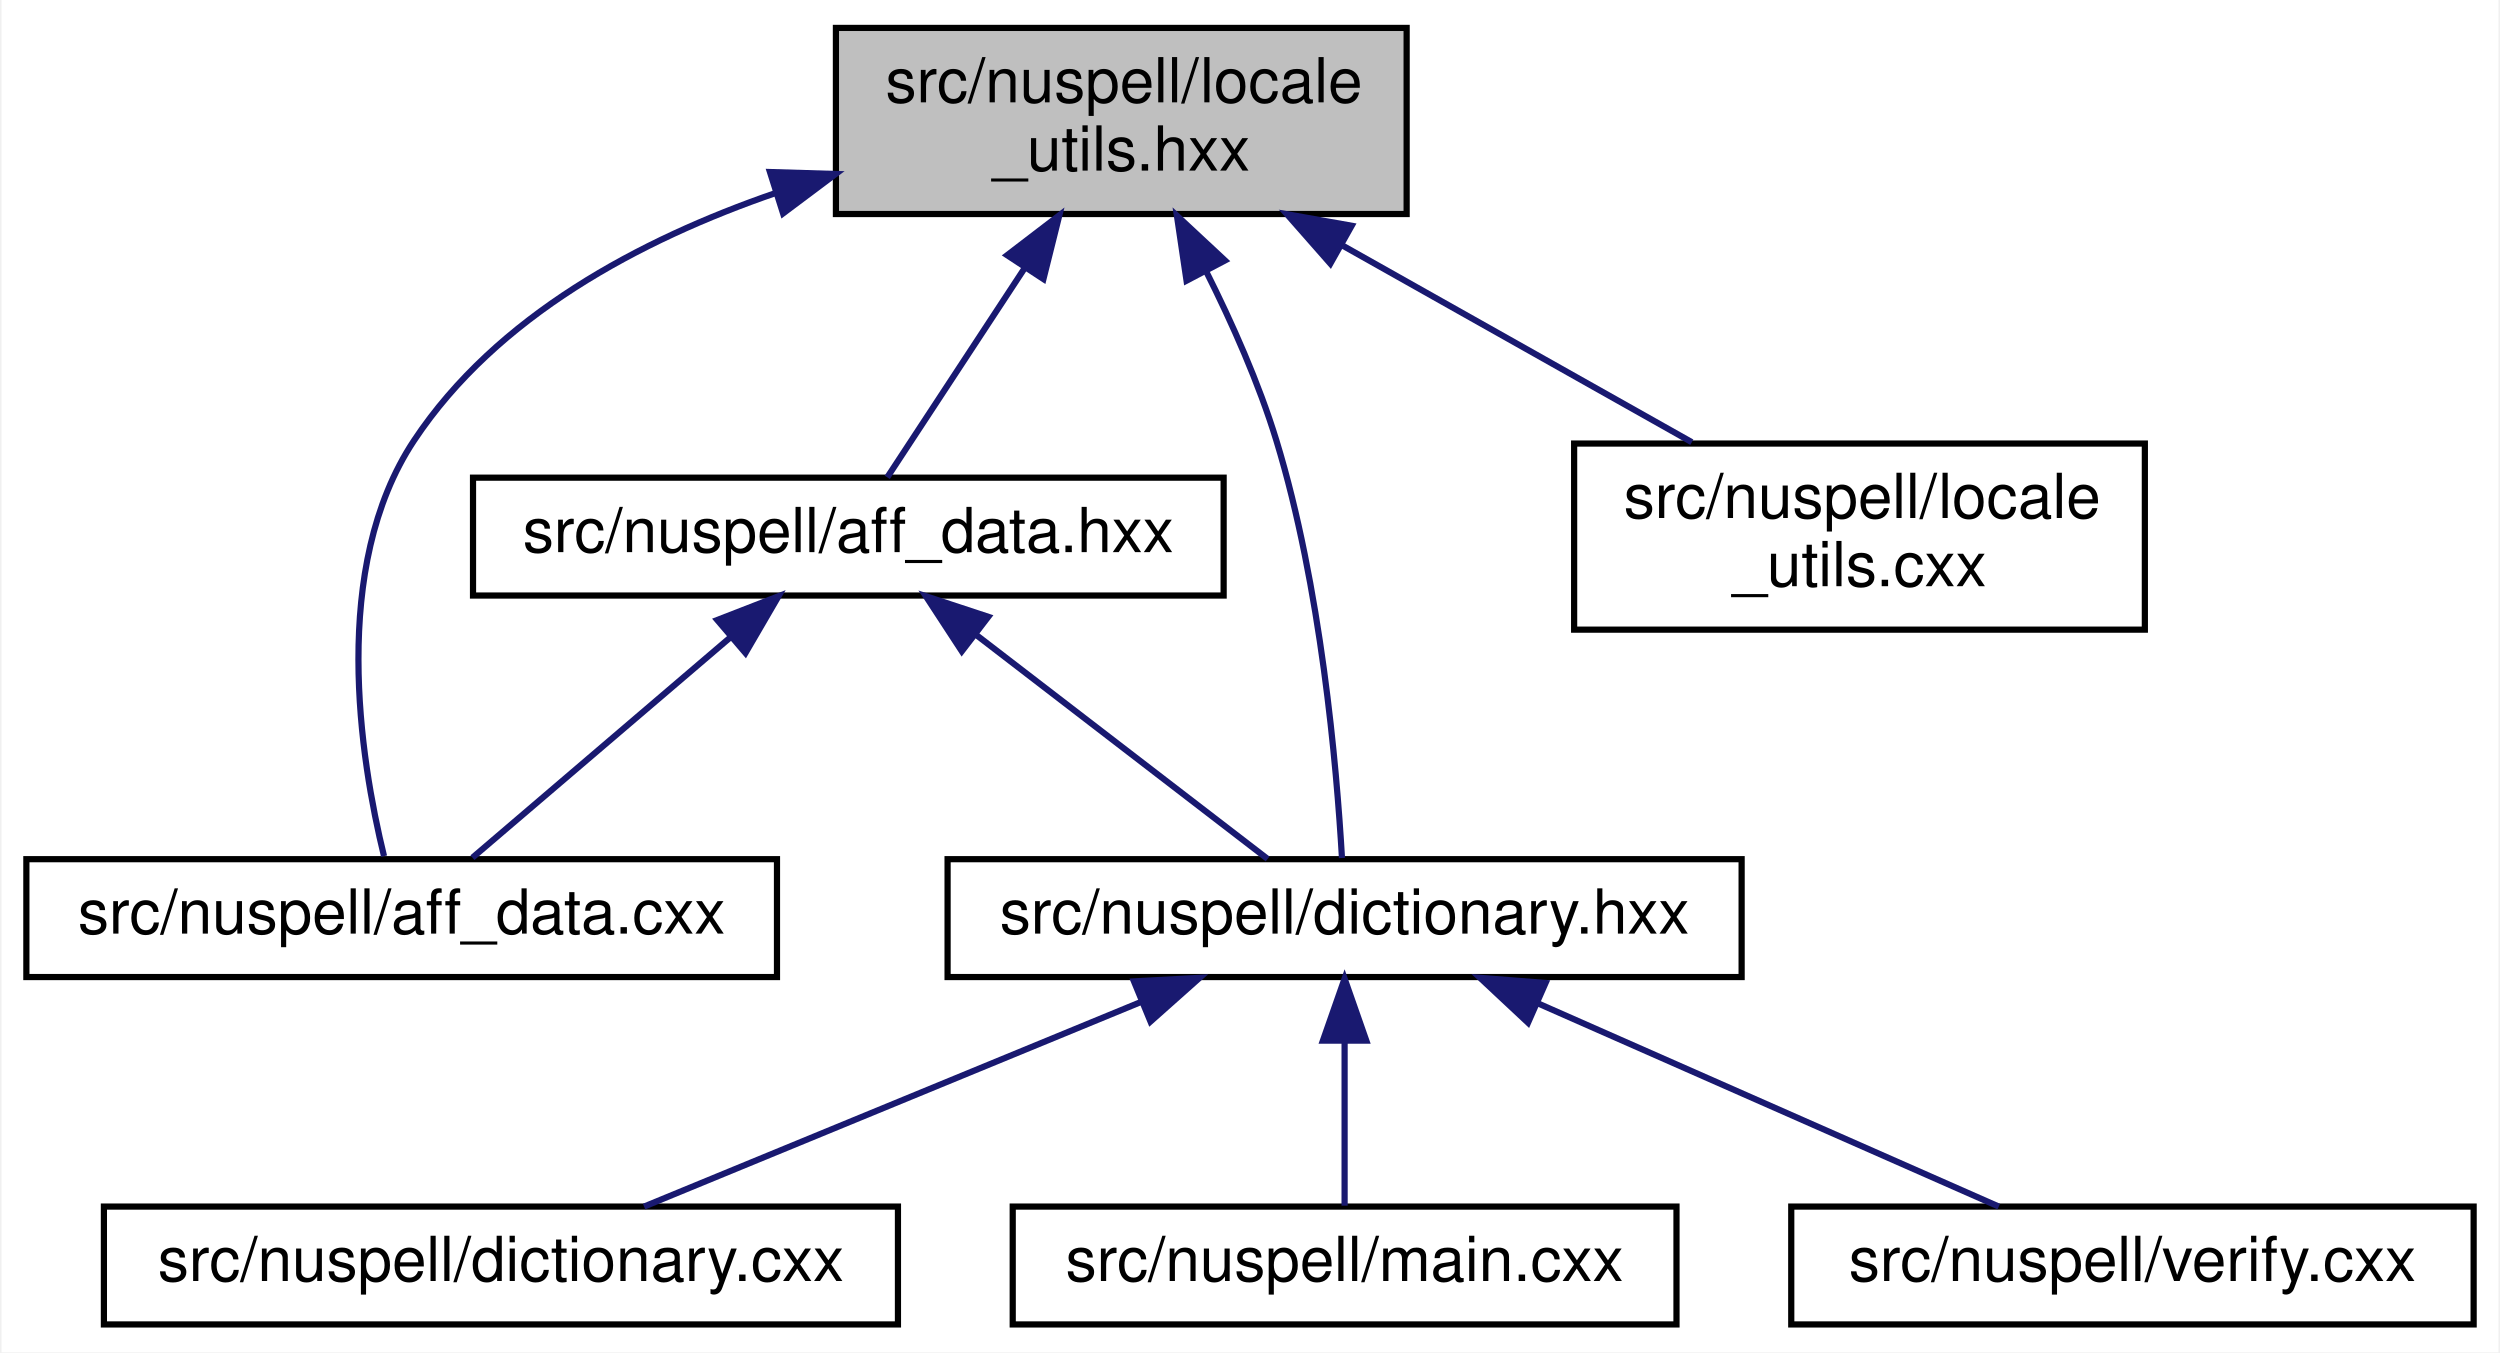
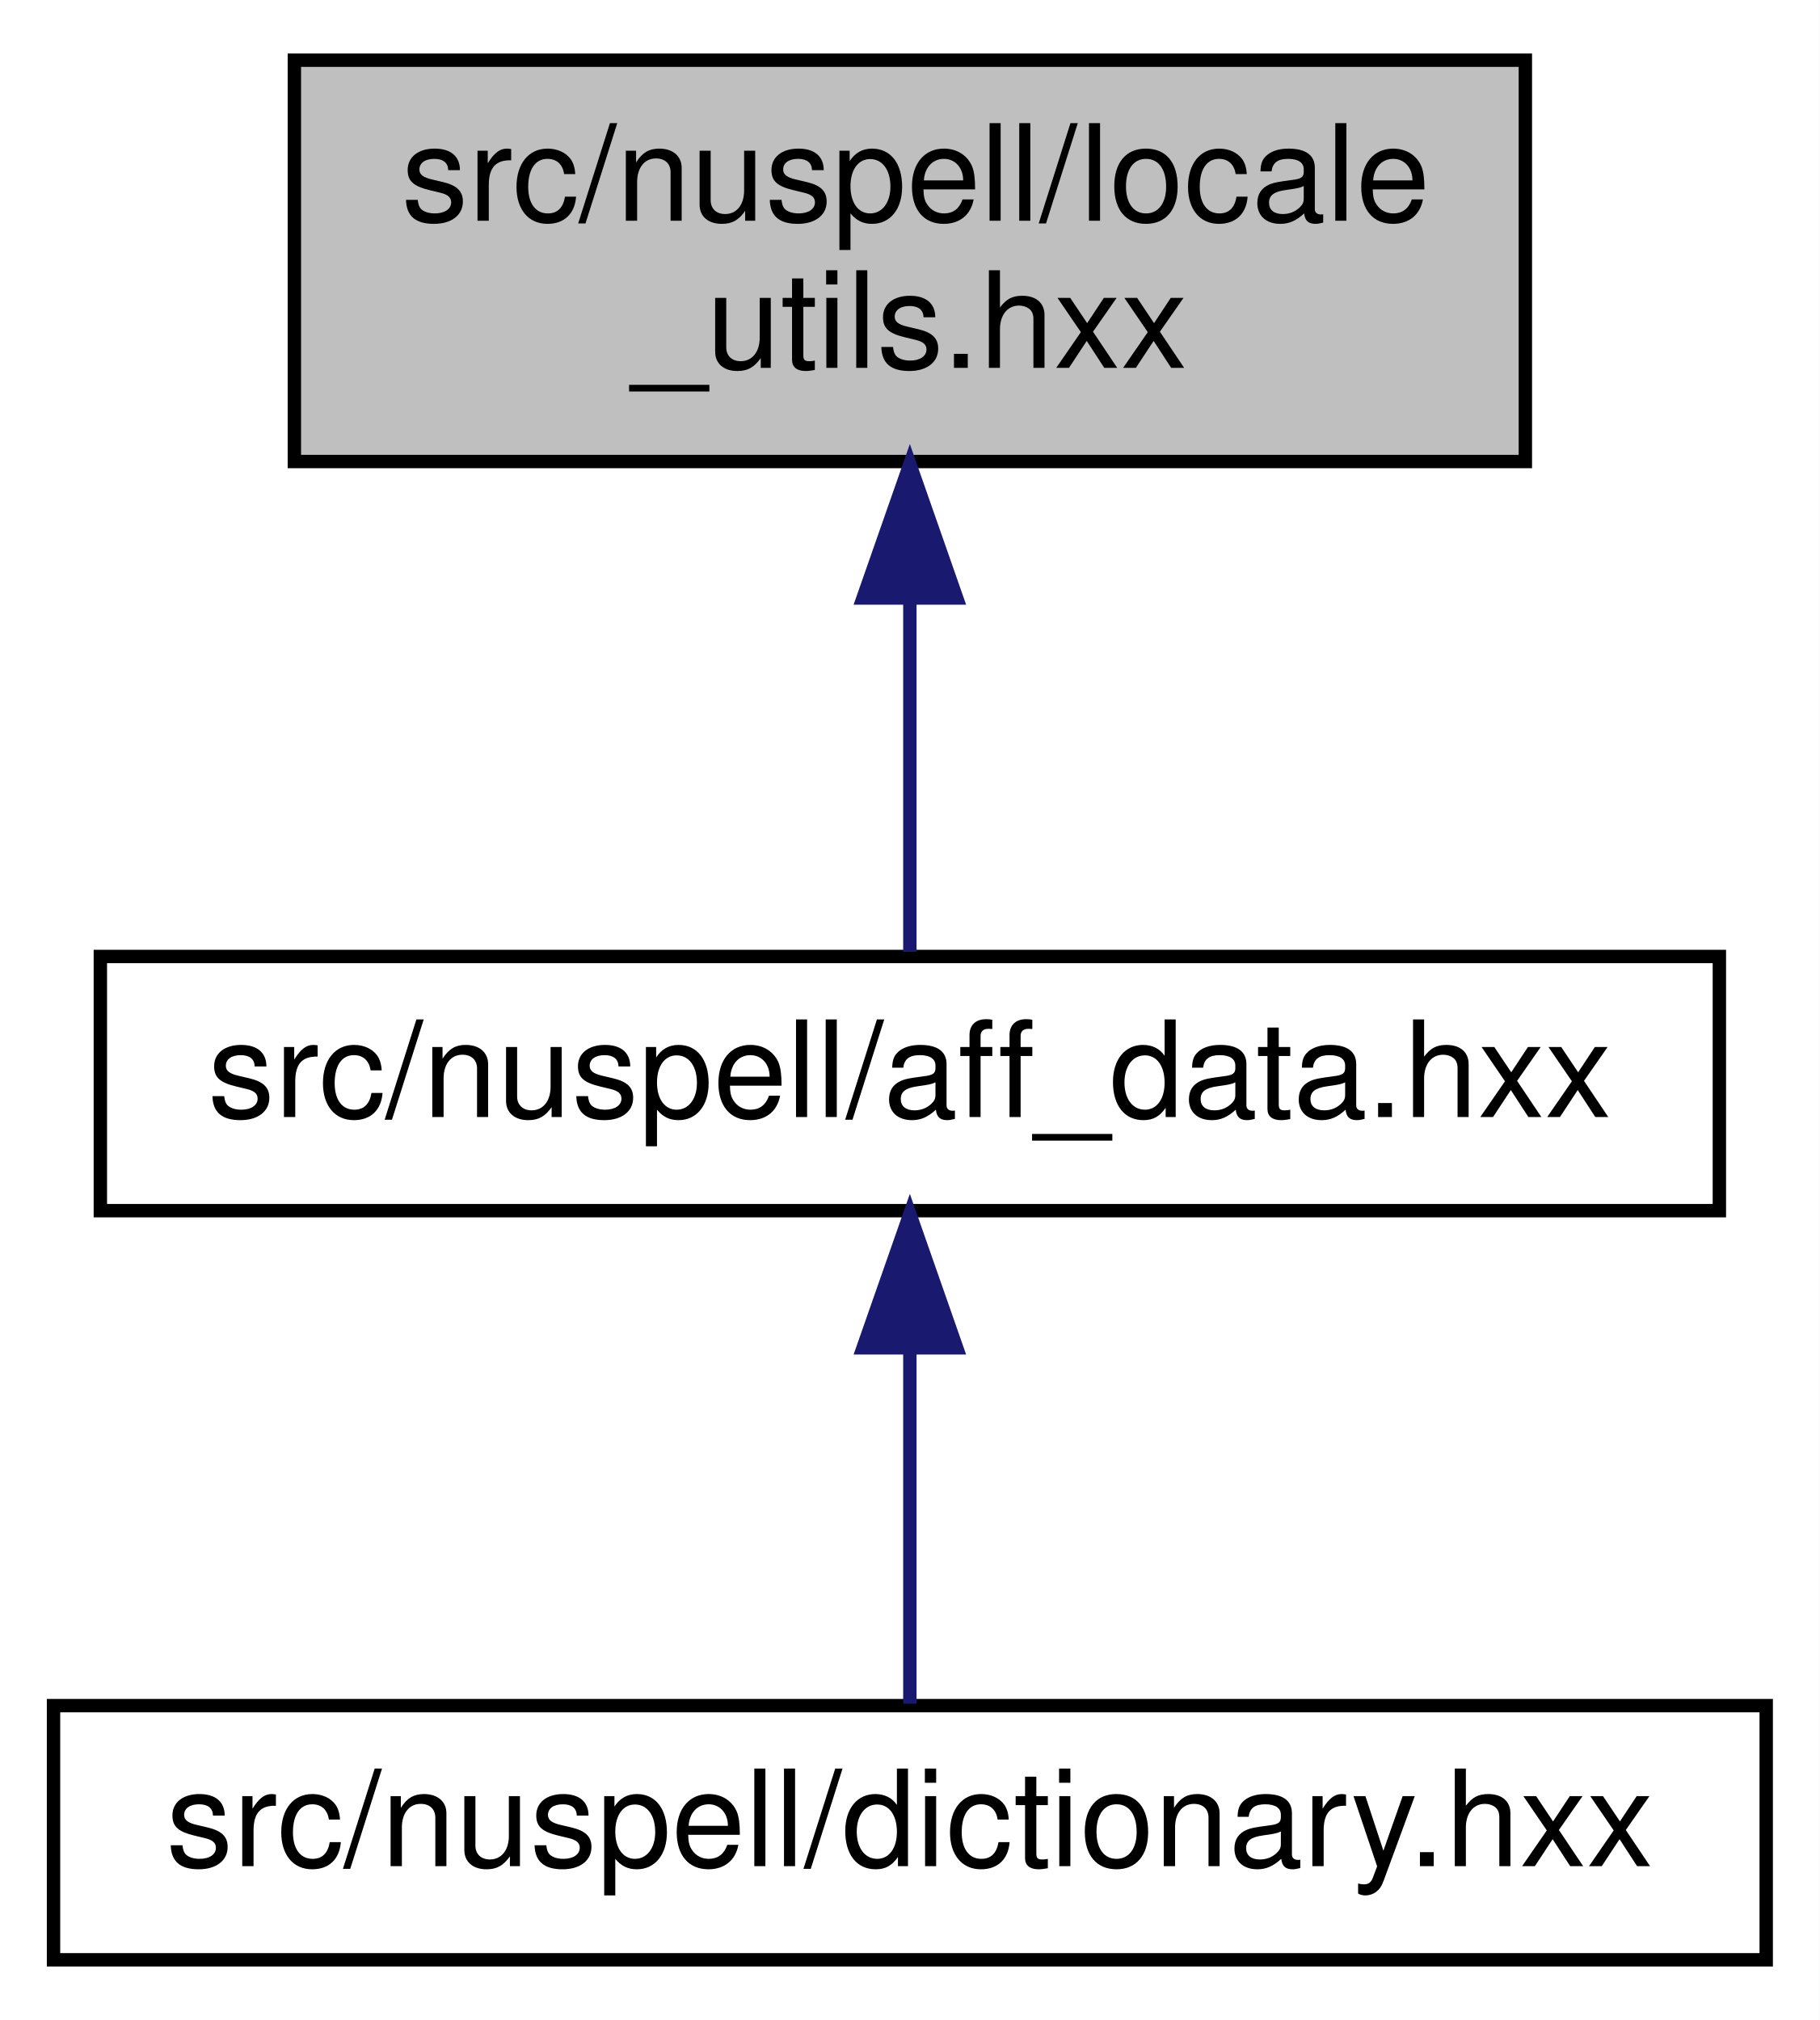
- <svg xmlns="http://www.w3.org/2000/svg" xmlns:xlink="http://www.w3.org/1999/xlink" width="403pt" height="218pt" viewBox="0.00 0.00 402.50 218.00">
-   <g id="graph0" class="graph" transform="scale(1 1) rotate(0) translate(4 214)">
-     <polygon fill="#ffffff" stroke="transparent" points="-4,4 -4,-214 398.5,-214 398.5,4 -4,4" />
+ <svg xmlns="http://www.w3.org/2000/svg" xmlns:xlink="http://www.w3.org/1999/xlink" width="136pt" height="151pt" viewBox="0.00 0.00 136.00 151.00">
+   <g id="graph0" class="graph" transform="scale(1 1) rotate(0) translate(4 147)">
+     <polygon fill="#ffffff" stroke="transparent" points="-4,4 -4,-147 132,-147 132,4 -4,4" />
    <g id="node1" class="node">
-       <polygon fill="#bfbfbf" stroke="#000000" points="130.5,-179.5 130.5,-209.5 222.5,-209.5 222.5,-179.5 130.5,-179.5" />
-       <text text-anchor="start" x="138.5" y="-197.5" font-family="Helvetica,sans-Serif" font-size="10.00" fill="#000000">src/nuspell/locale</text>
-       <text text-anchor="middle" x="176.5" y="-186.5" font-family="Helvetica,sans-Serif" font-size="10.00" fill="#000000">_utils.hxx</text>
+       <polygon fill="#bfbfbf" stroke="#000000" points="18,-112.5 18,-142.5 110,-142.5 110,-112.5 18,-112.5" />
+       <text text-anchor="start" x="26" y="-130.5" font-family="Helvetica,sans-Serif" font-size="10.00" fill="#000000">src/nuspell/locale</text>
+       <text text-anchor="middle" x="64" y="-119.5" font-family="Helvetica,sans-Serif" font-size="10.00" fill="#000000">_utils.hxx</text>
    </g>
    <g id="node2" class="node">
      <g id="a_node2">
-         <a xlink:href="aff__data_8hxx.html" target="_top" xlink:title="Affixing data structures. ">
-           <polygon fill="#ffffff" stroke="#000000" points="72,-118 72,-137 193,-137 193,-118 72,-118" />
-           <text text-anchor="middle" x="132.5" y="-125" font-family="Helvetica,sans-Serif" font-size="10.00" fill="#000000">src/nuspell/aff_data.hxx</text>
+         <a xlink:href="aff__data_8hxx.html" target="_top" xlink:title="Affixing data structures, private header. ">
+           <polygon fill="#ffffff" stroke="#000000" points="3.5,-56.5 3.5,-75.5 124.5,-75.5 124.5,-56.5 3.5,-56.5" />
+           <text text-anchor="middle" x="64" y="-63.5" font-family="Helvetica,sans-Serif" font-size="10.00" fill="#000000">src/nuspell/aff_data.hxx</text>
        </a>
      </g>
    </g>
    <g id="edge1" class="edge">
-       <path fill="none" stroke="#191970" d="M160.964,-170.843C153.323,-159.207 144.54,-145.833 138.775,-137.055" />
-       <polygon fill="#191970" stroke="#191970" points="158.101,-172.859 166.516,-179.297 163.952,-169.017 158.101,-172.859" />
+       <path fill="none" stroke="#191970" d="M64,-102.285C64,-92.986 64,-82.988 64,-75.847" />
+       <polygon fill="#191970" stroke="#191970" points="60.5,-102.298 64,-112.298 67.5,-102.298 60.5,-102.298" />
    </g>
    <g id="node3" class="node">
      <g id="a_node3">
-         <a xlink:href="aff__data_8cxx.html" target="_top" xlink:title="Affixing data structures. ">
-           <polygon fill="#ffffff" stroke="#000000" points="0,-56.5 0,-75.5 121,-75.5 121,-56.5 0,-56.5" />
-           <text text-anchor="middle" x="60.5" y="-63.5" font-family="Helvetica,sans-Serif" font-size="10.00" fill="#000000">src/nuspell/aff_data.cxx</text>
+         <a xlink:href="dictionary_8hxx.html" target="_top" xlink:title="Dictionary spelling, PUBLIC HEADER. ">
+           <polygon fill="#ffffff" stroke="#000000" points="0,-.5 0,-19.5 128,-19.5 128,-.5 0,-.5" />
+           <text text-anchor="middle" x="64" y="-7.5" font-family="Helvetica,sans-Serif" font-size="10.00" fill="#000000">src/nuspell/dictionary.hxx</text>
        </a>
      </g>
    </g>
-     <g id="edge7" class="edge">
-       <path fill="none" stroke="#191970" d="M120.826,-182.902C98.885,-175.348 75.792,-163.014 62.5,-143 48.888,-122.503 53.81,-91.692 57.655,-75.982" />
-       <polygon fill="#191970" stroke="#191970" points="119.865,-186.269 130.456,-185.951 121.978,-179.595 119.865,-186.269" />
-     </g>
-     <g id="node4" class="node">
-       <g id="a_node4">
-         <a xlink:href="dictionary_8hxx.html" target="_top" xlink:title="Dictionary spelling. ">
-           <polygon fill="#ffffff" stroke="#000000" points="148.5,-56.5 148.5,-75.5 276.5,-75.5 276.5,-56.5 148.5,-56.5" />
-           <text text-anchor="middle" x="212.5" y="-63.5" font-family="Helvetica,sans-Serif" font-size="10.00" fill="#000000">src/nuspell/dictionary.hxx</text>
-         </a>
-       </g>
-     </g>
-     <g id="edge8" class="edge">
-       <path fill="none" stroke="#191970" d="M190.141,-170.34C194.375,-161.917 198.669,-152.253 201.5,-143 208.69,-119.499 211.217,-90.495 212.076,-75.691" />
-       <polygon fill="#191970" stroke="#191970" points="187.02,-168.756 185.467,-179.236 193.217,-172.012 187.02,-168.756" />
-     </g>
-     <g id="node8" class="node">
-       <g id="a_node8">
-         <a xlink:href="locale__utils_8cxx.html" target="_top" xlink:title="Encoding transformations. ">
-           <polygon fill="#ffffff" stroke="#000000" points="249.5,-112.5 249.5,-142.5 341.5,-142.5 341.5,-112.5 249.5,-112.5" />
-           <text text-anchor="start" x="257.5" y="-130.5" font-family="Helvetica,sans-Serif" font-size="10.00" fill="#000000">src/nuspell/locale</text>
-           <text text-anchor="middle" x="295.5" y="-119.5" font-family="Helvetica,sans-Serif" font-size="10.00" fill="#000000">_utils.cxx</text>
-         </a>
-       </g>
-     </g>
-     <g id="edge9" class="edge">
-       <path fill="none" stroke="#191970" d="M212.278,-174.356C230.317,-164.2 251.835,-152.084 268.471,-142.718" />
-       <polygon fill="#191970" stroke="#191970" points="210.203,-171.508 203.206,-179.464 213.637,-177.608 210.203,-171.508" />
-     </g>
    <g id="edge2" class="edge">
-       <path fill="none" stroke="#191970" d="M113.615,-111.369C100.372,-100.058 83.102,-85.306 71.909,-75.745" />
-       <polygon fill="#191970" stroke="#191970" points="111.373,-114.057 121.25,-117.891 115.919,-108.734 111.373,-114.057" />
-     </g>
-     <g id="edge3" class="edge">
-       <path fill="none" stroke="#191970" d="M153.119,-111.649C167.984,-100.222 187.557,-85.175 200.088,-75.542" />
-       <polygon fill="#191970" stroke="#191970" points="150.795,-109.021 145,-117.891 155.061,-114.571 150.795,-109.021" />
-     </g>
-     <g id="node5" class="node">
-       <g id="a_node5">
-         <a xlink:href="dictionary_8cxx.html" target="_top" xlink:title="Dictionary spelling. ">
-           <polygon fill="#ffffff" stroke="#000000" points="12.5,-.5 12.5,-19.5 140.5,-19.5 140.5,-.5 12.5,-.5" />
-           <text text-anchor="middle" x="76.5" y="-7.5" font-family="Helvetica,sans-Serif" font-size="10.00" fill="#000000">src/nuspell/dictionary.cxx</text>
-         </a>
-       </g>
-     </g>
-     <g id="edge4" class="edge">
-       <path fill="none" stroke="#191970" d="M179.76,-52.519C154.992,-42.32 121.595,-28.569 99.574,-19.501" />
-       <polygon fill="#191970" stroke="#191970" points="178.541,-55.802 189.121,-56.373 181.207,-49.329 178.541,-55.802" />
-     </g>
-     <g id="node6" class="node">
-       <g id="a_node6">
-         <a xlink:href="main_8cxx.html" target="_top" xlink:title="Command line spell checking. ">
-           <polygon fill="#ffffff" stroke="#000000" points="159,-.5 159,-19.5 266,-19.5 266,-.5 159,-.5" />
-           <text text-anchor="middle" x="212.5" y="-7.5" font-family="Helvetica,sans-Serif" font-size="10.00" fill="#000000">src/nuspell/main.cxx</text>
-         </a>
-       </g>
-     </g>
-     <g id="edge5" class="edge">
-       <path fill="none" stroke="#191970" d="M212.5,-46.157C212.5,-37.155 212.5,-26.92 212.5,-19.643" />
-       <polygon fill="#191970" stroke="#191970" points="209,-46.245 212.5,-56.245 216,-46.246 209,-46.245" />
-     </g>
-     <g id="node7" class="node">
-       <g id="a_node7">
-         <a xlink:href="verify_8cxx.html" target="_top" xlink:title="Command line spell check for verification testing. ">
-           <polygon fill="#ffffff" stroke="#000000" points="284.5,-.5 284.5,-19.5 394.5,-19.5 394.5,-.5 284.5,-.5" />
-           <text text-anchor="middle" x="339.5" y="-7.5" font-family="Helvetica,sans-Serif" font-size="10.00" fill="#000000">src/nuspell/verify.cxx</text>
-         </a>
-       </g>
-     </g>
-     <g id="edge6" class="edge">
-       <path fill="none" stroke="#191970" d="M243.689,-52.247C266.754,-42.077 297.571,-28.488 317.953,-19.501" />
-       <polygon fill="#191970" stroke="#191970" points="242.07,-49.136 234.332,-56.373 244.894,-55.541 242.07,-49.136" />
+       <path fill="none" stroke="#191970" d="M64,-46.157C64,-37.155 64,-26.92 64,-19.643" />
+       <polygon fill="#191970" stroke="#191970" points="60.5,-46.245 64,-56.245 67.5,-46.246 60.5,-46.245" />
    </g>
  </g>
</svg>
